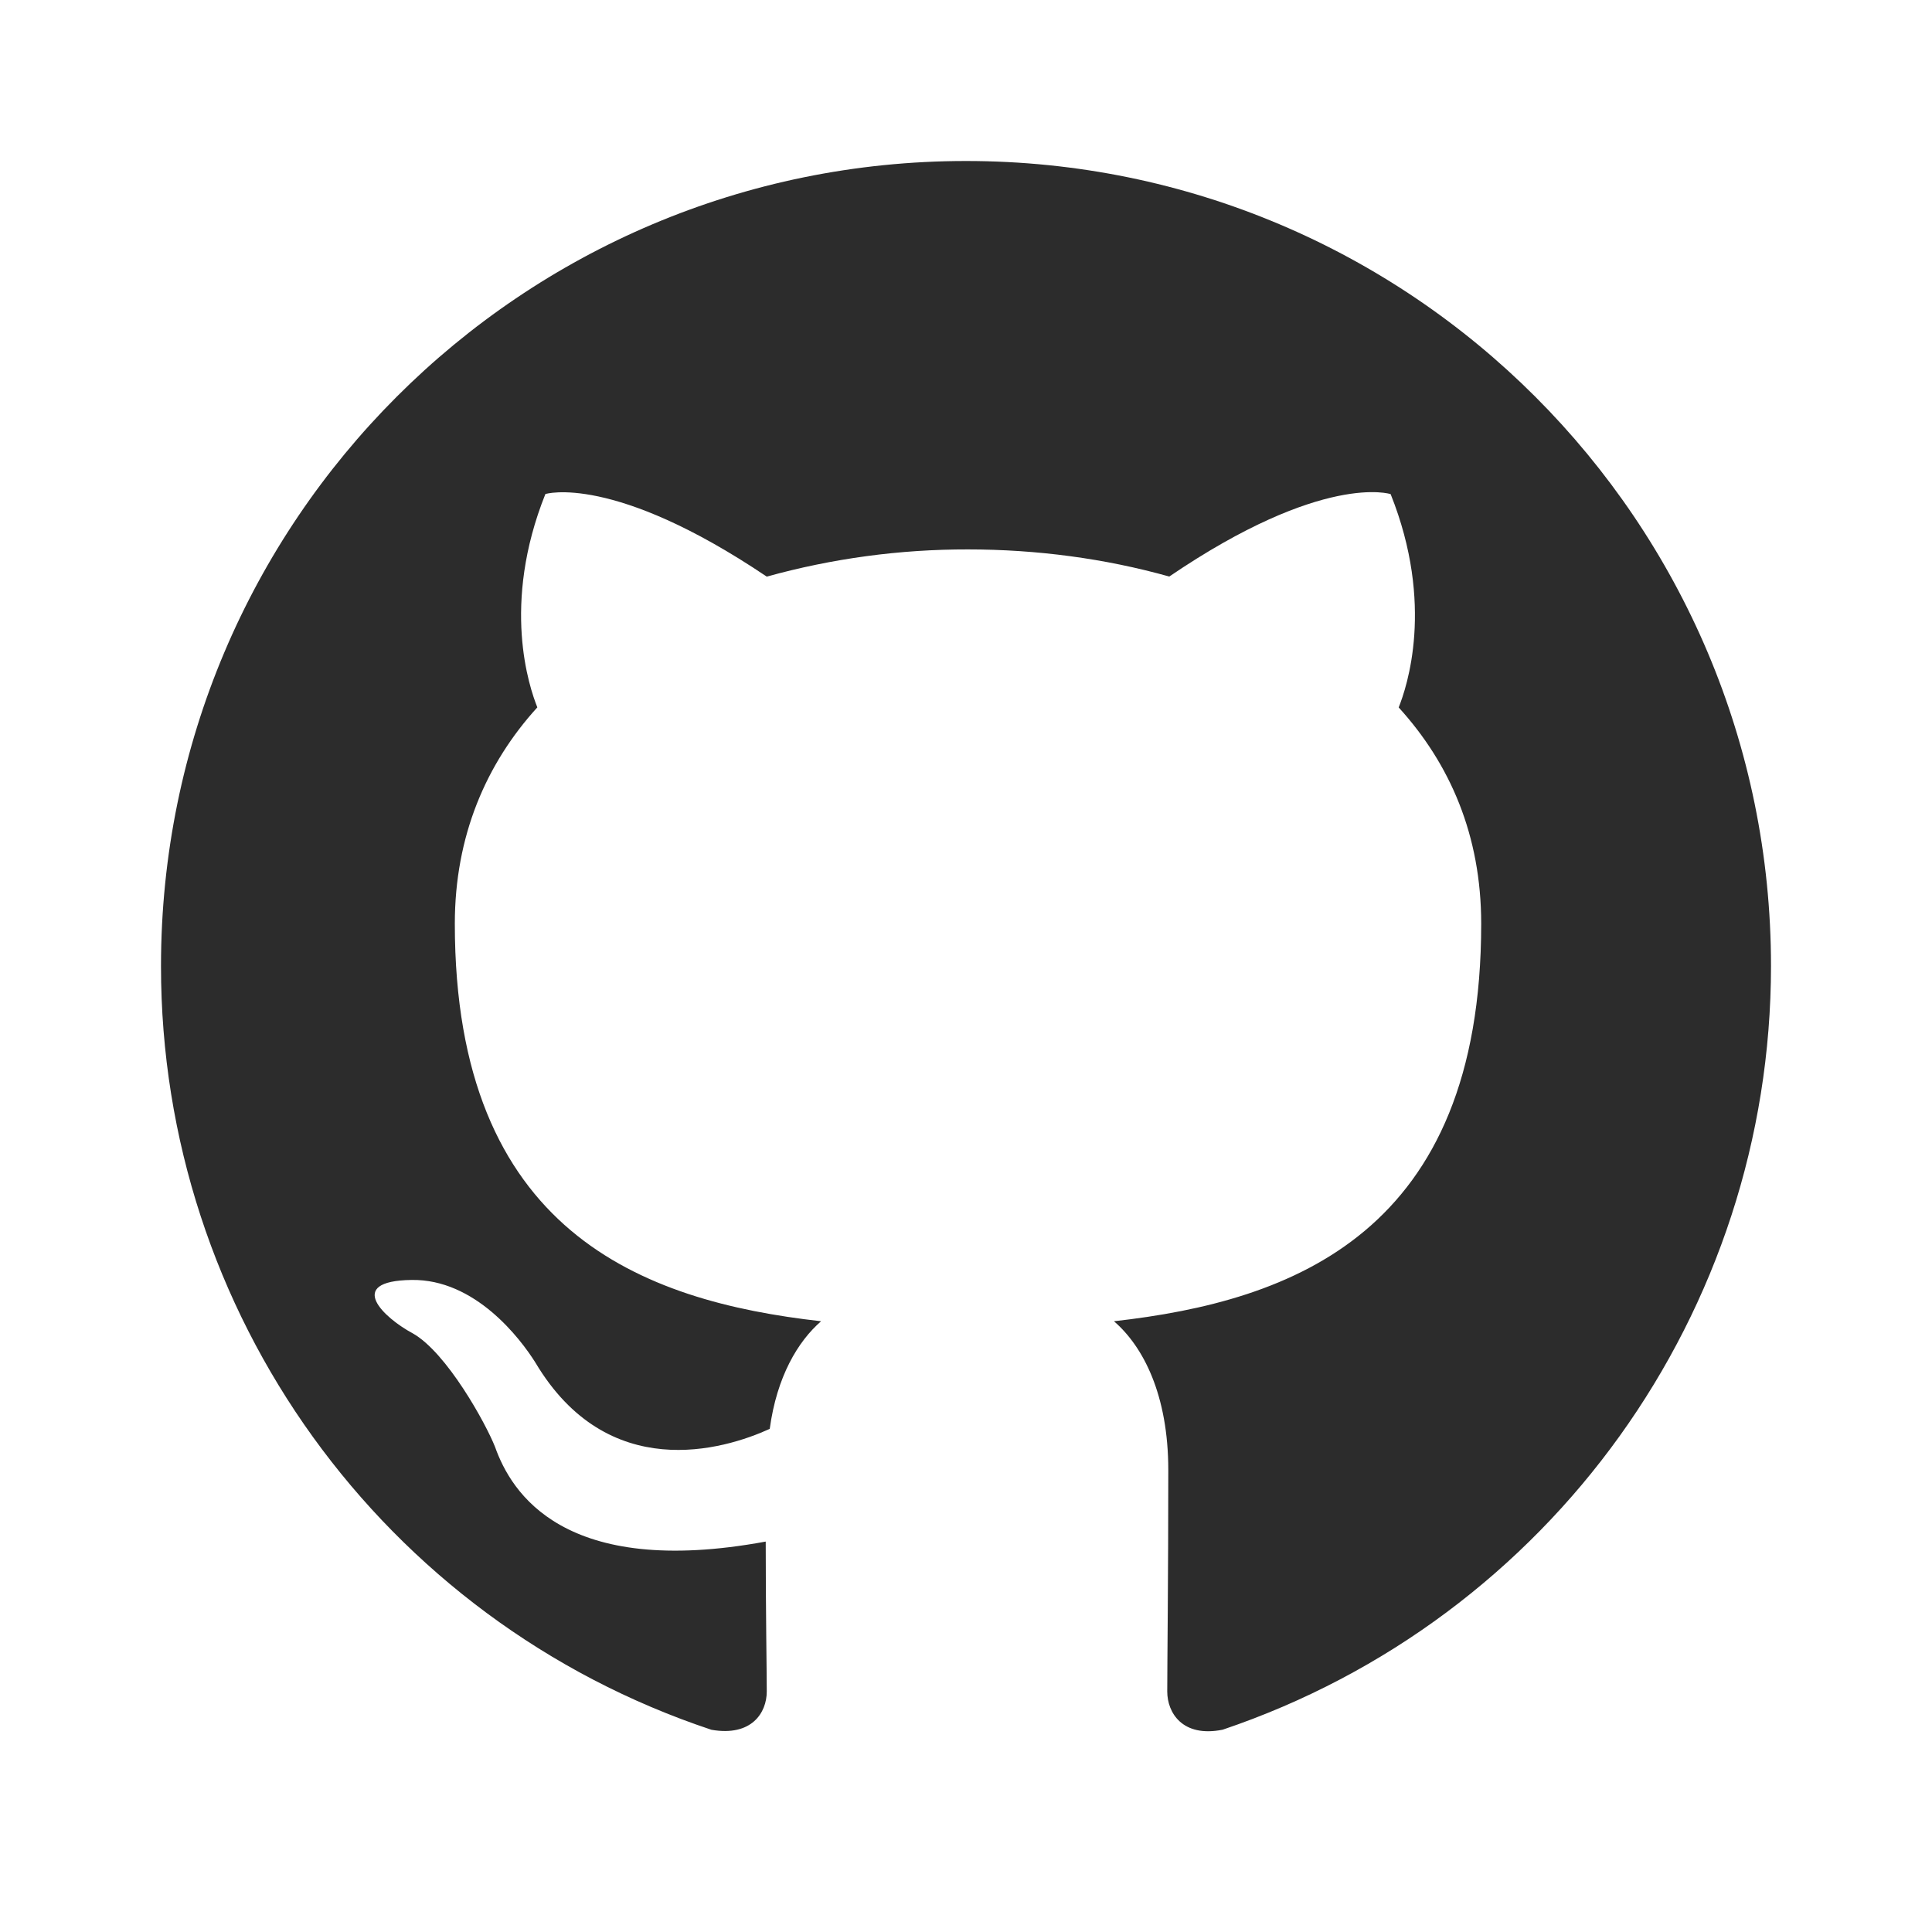
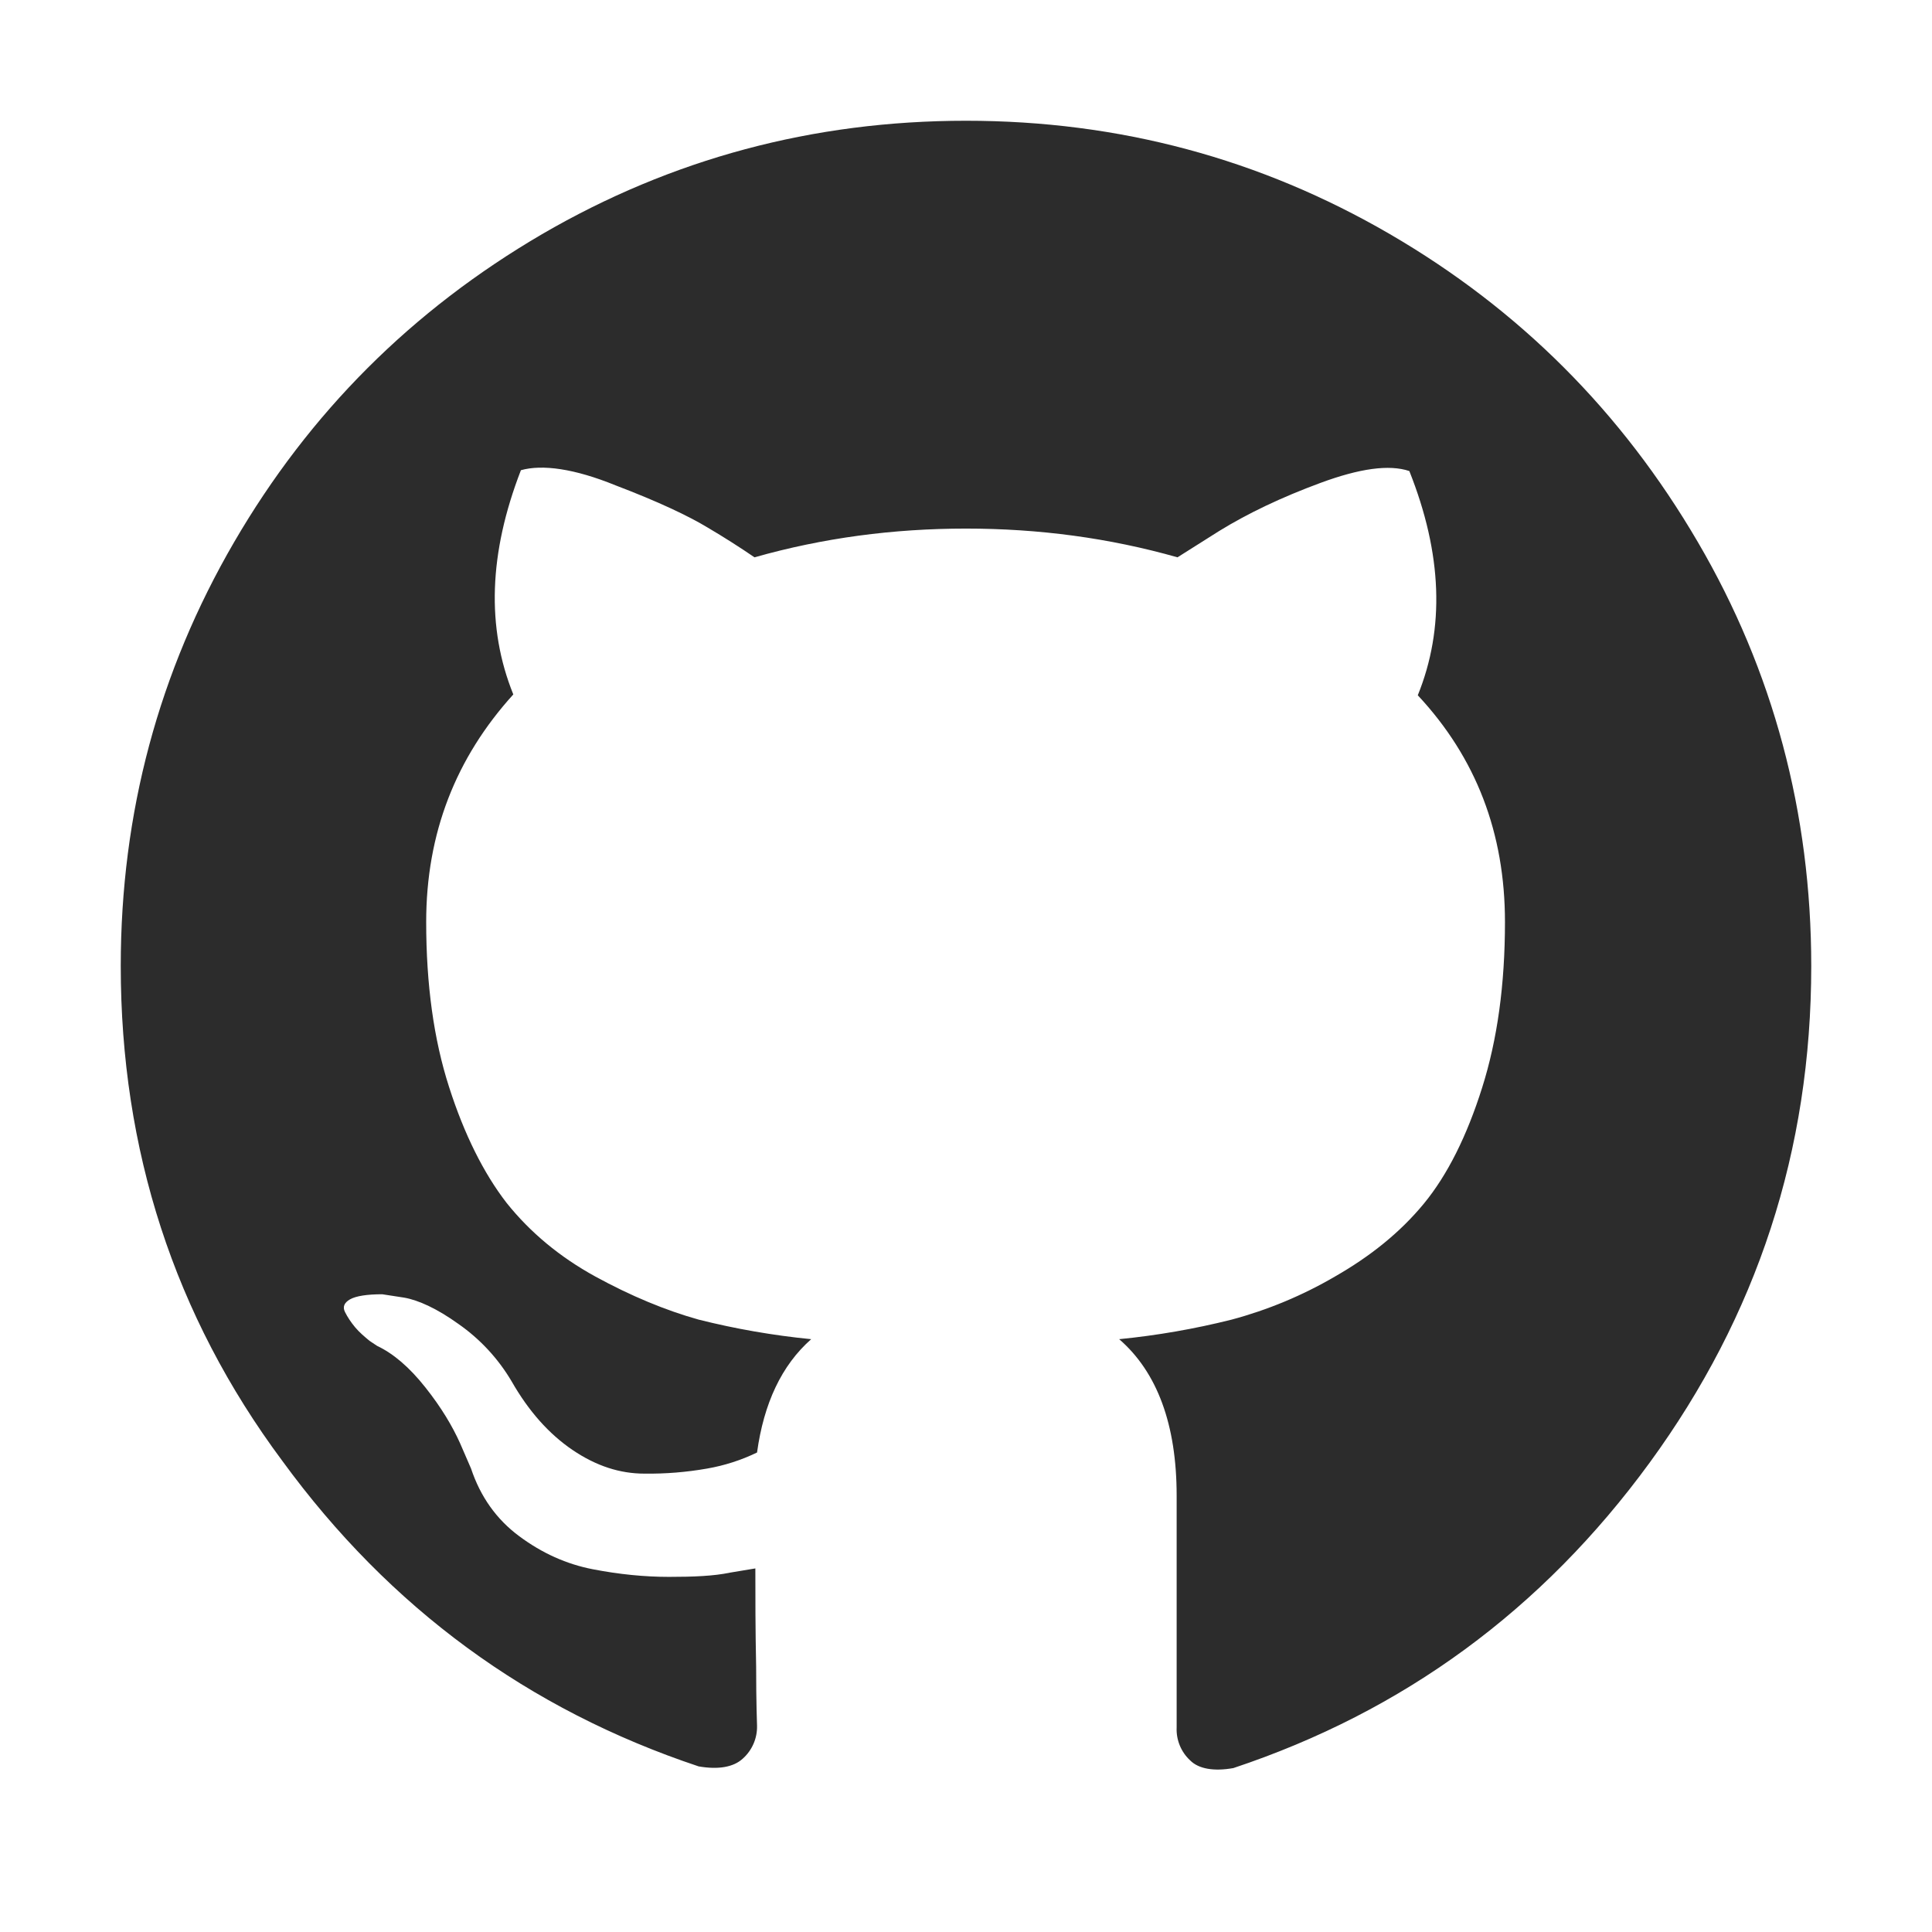
- <svg xmlns="http://www.w3.org/2000/svg" t="1765466567209" class="icon" viewBox="0 0 1024 1024" version="1.1" p-id="1582" width="200" height="200">
-   <path d="M512 85.333C276.267 85.333 85.333 276.267 85.333 512a426.411 426.411 0 0 0 291.755 404.821c21.333 3.712 29.312-9.088 29.312-20.309 0-10.112-0.555-43.691-0.555-79.445-107.179 19.755-134.912-26.112-143.445-50.133-4.821-12.288-25.6-50.133-43.733-60.288-14.933-7.979-36.267-27.733-0.555-28.245 33.621-0.555 57.6 30.933 65.621 43.733 38.4 64.512 99.755 46.379 124.245 35.2 3.755-27.733 14.933-46.379 27.221-57.045-94.933-10.667-194.133-47.488-194.133-210.688 0-46.421 16.512-84.779 43.733-114.688-4.267-10.667-19.2-54.4 4.267-113.067 0 0 35.712-11.179 117.333 43.776a395.947 395.947 0 0 1 106.667-14.421c36.267 0 72.533 4.779 106.667 14.379 81.579-55.467 117.333-43.691 117.333-43.691 23.467 58.667 8.533 102.4 4.267 113.067 27.179 29.867 43.733 67.712 43.733 114.645 0 163.755-99.712 200.021-194.645 210.688 15.445 13.312 28.8 38.912 28.8 78.933 0 57.045-0.555 102.912-0.555 117.333 0 11.179 8.021 24.491 29.355 20.224A427.349 427.349 0 0 0 938.667 512c0-235.733-190.933-426.667-426.667-426.667z" fill="#2c2c2c" p-id="1583" />
+ <svg xmlns="http://www.w3.org/2000/svg" t="1765466741721" class="icon" viewBox="0 0 1024 1024" version="1.1" p-id="5190" width="256" height="256">
+   <path d="M960 512c0 97.76-28.704 185.216-85.664 263.264-56.96 78.016-130.496 131.84-220.64 161.856-10.304 1.824-18.368 0.448-22.848-4.032a22.4 22.4 0 0 1-7.2-17.504v-122.88c0-37.632-10.304-65.44-30.464-82.912a409.856 409.856 0 0 0 59.616-10.368 222.752 222.752 0 0 0 54.72-22.816c18.848-10.784 34.528-23.36 47.104-38.592 12.544-15.232 22.848-35.904 30.912-61.44 8.096-25.568 12.128-54.688 12.128-87.904 0-47.072-15.232-86.976-46.208-120.16 14.368-35.456 13.024-74.912-4.48-118.848-10.752-3.616-26.432-1.344-47.072 6.272s-38.56 16.16-53.824 25.568l-21.984 13.888c-36.32-10.304-73.536-15.232-112.096-15.232s-75.776 4.928-112.096 15.232a444.48 444.48 0 0 0-24.672-15.68c-10.336-6.272-26.464-13.888-48.896-22.432-21.952-8.96-39.008-11.232-50.24-8.064-17.024 43.936-18.368 83.424-4.032 118.848-30.496 33.632-46.176 73.536-46.176 120.608 0 33.216 4.032 62.336 12.128 87.456 8.032 25.12 18.368 45.76 30.496 61.44 12.544 15.68 28.224 28.704 47.072 39.04 18.848 10.304 37.216 17.92 54.72 22.816a409.6 409.6 0 0 0 59.648 10.368c-15.712 13.856-25.12 34.048-28.704 60.064a99.744 99.744 0 0 1-26.464 8.512 178.208 178.208 0 0 1-33.184 2.688c-13.024 0-25.568-4.032-38.144-12.544-12.544-8.512-23.296-20.64-32.256-36.32a97.472 97.472 0 0 0-28.256-30.496c-11.232-8.064-21.088-12.576-28.704-13.92l-11.648-1.792c-8.096 0-13.92 0.928-17.056 2.688-3.136 1.792-4.032 4.032-2.688 6.72s3.136 5.408 5.376 8.096 4.928 4.928 7.616 7.168l4.032 2.688c8.544 4.032 17.056 11.232 25.568 21.984 8.544 10.752 14.368 20.64 18.4 29.6l5.824 13.44c4.928 14.816 13.44 26.912 25.568 35.872 12.096 8.992 25.088 14.816 39.008 17.504 13.888 2.688 27.36 4.032 40.352 4.032s23.776-0.448 32.288-2.24l13.472-2.24c0 14.784 0 32.288 0.416 52.032 0 19.744 0.48 30.496 0.48 31.392a22.624 22.624 0 0 1-7.648 17.472c-4.928 4.48-12.992 5.824-23.296 4.032-90.144-30.048-163.68-83.84-220.64-161.888C92.256 697.216 64 609.312 64 512c0-81.152 20.192-156.064 60.096-224.672s94.176-122.88 163.232-163.232C355.936 84.192 430.816 64 512 64s156.064 20.192 224.672 60.096 122.88 94.176 163.232 163.232C939.808 355.488 960 430.848 960 512" fill="#2c2c2c" p-id="5191" />
</svg>
